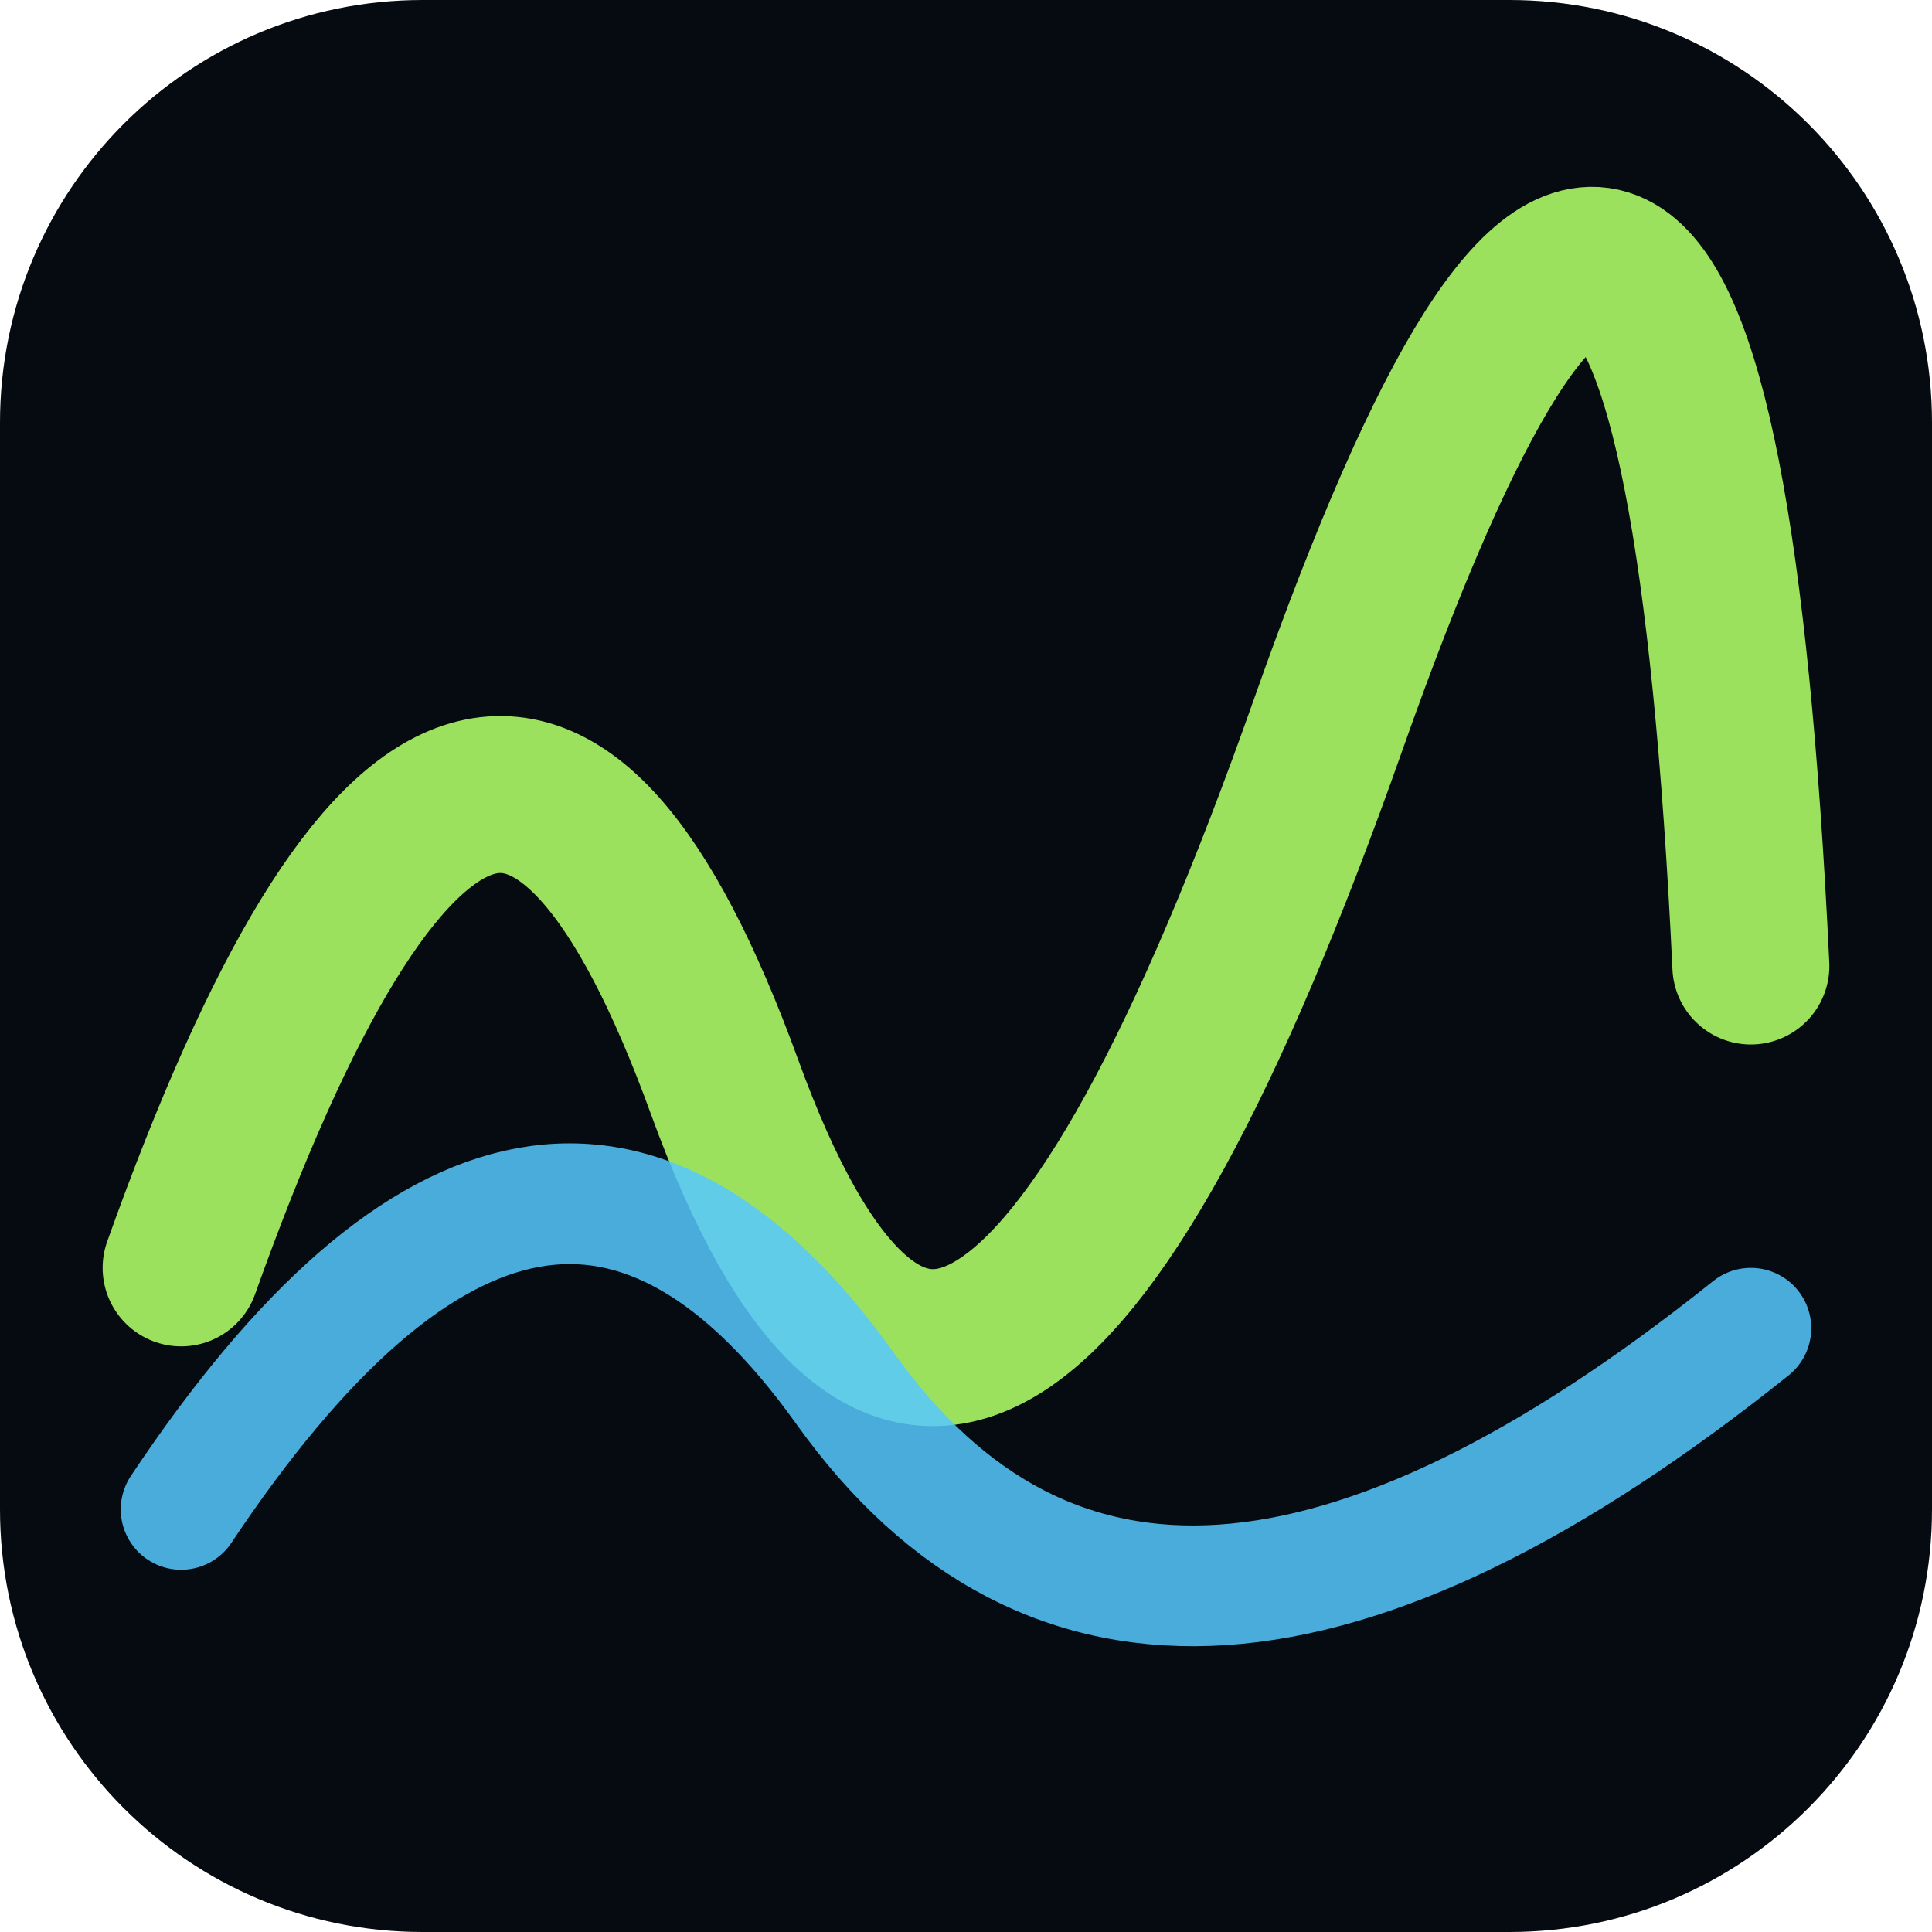
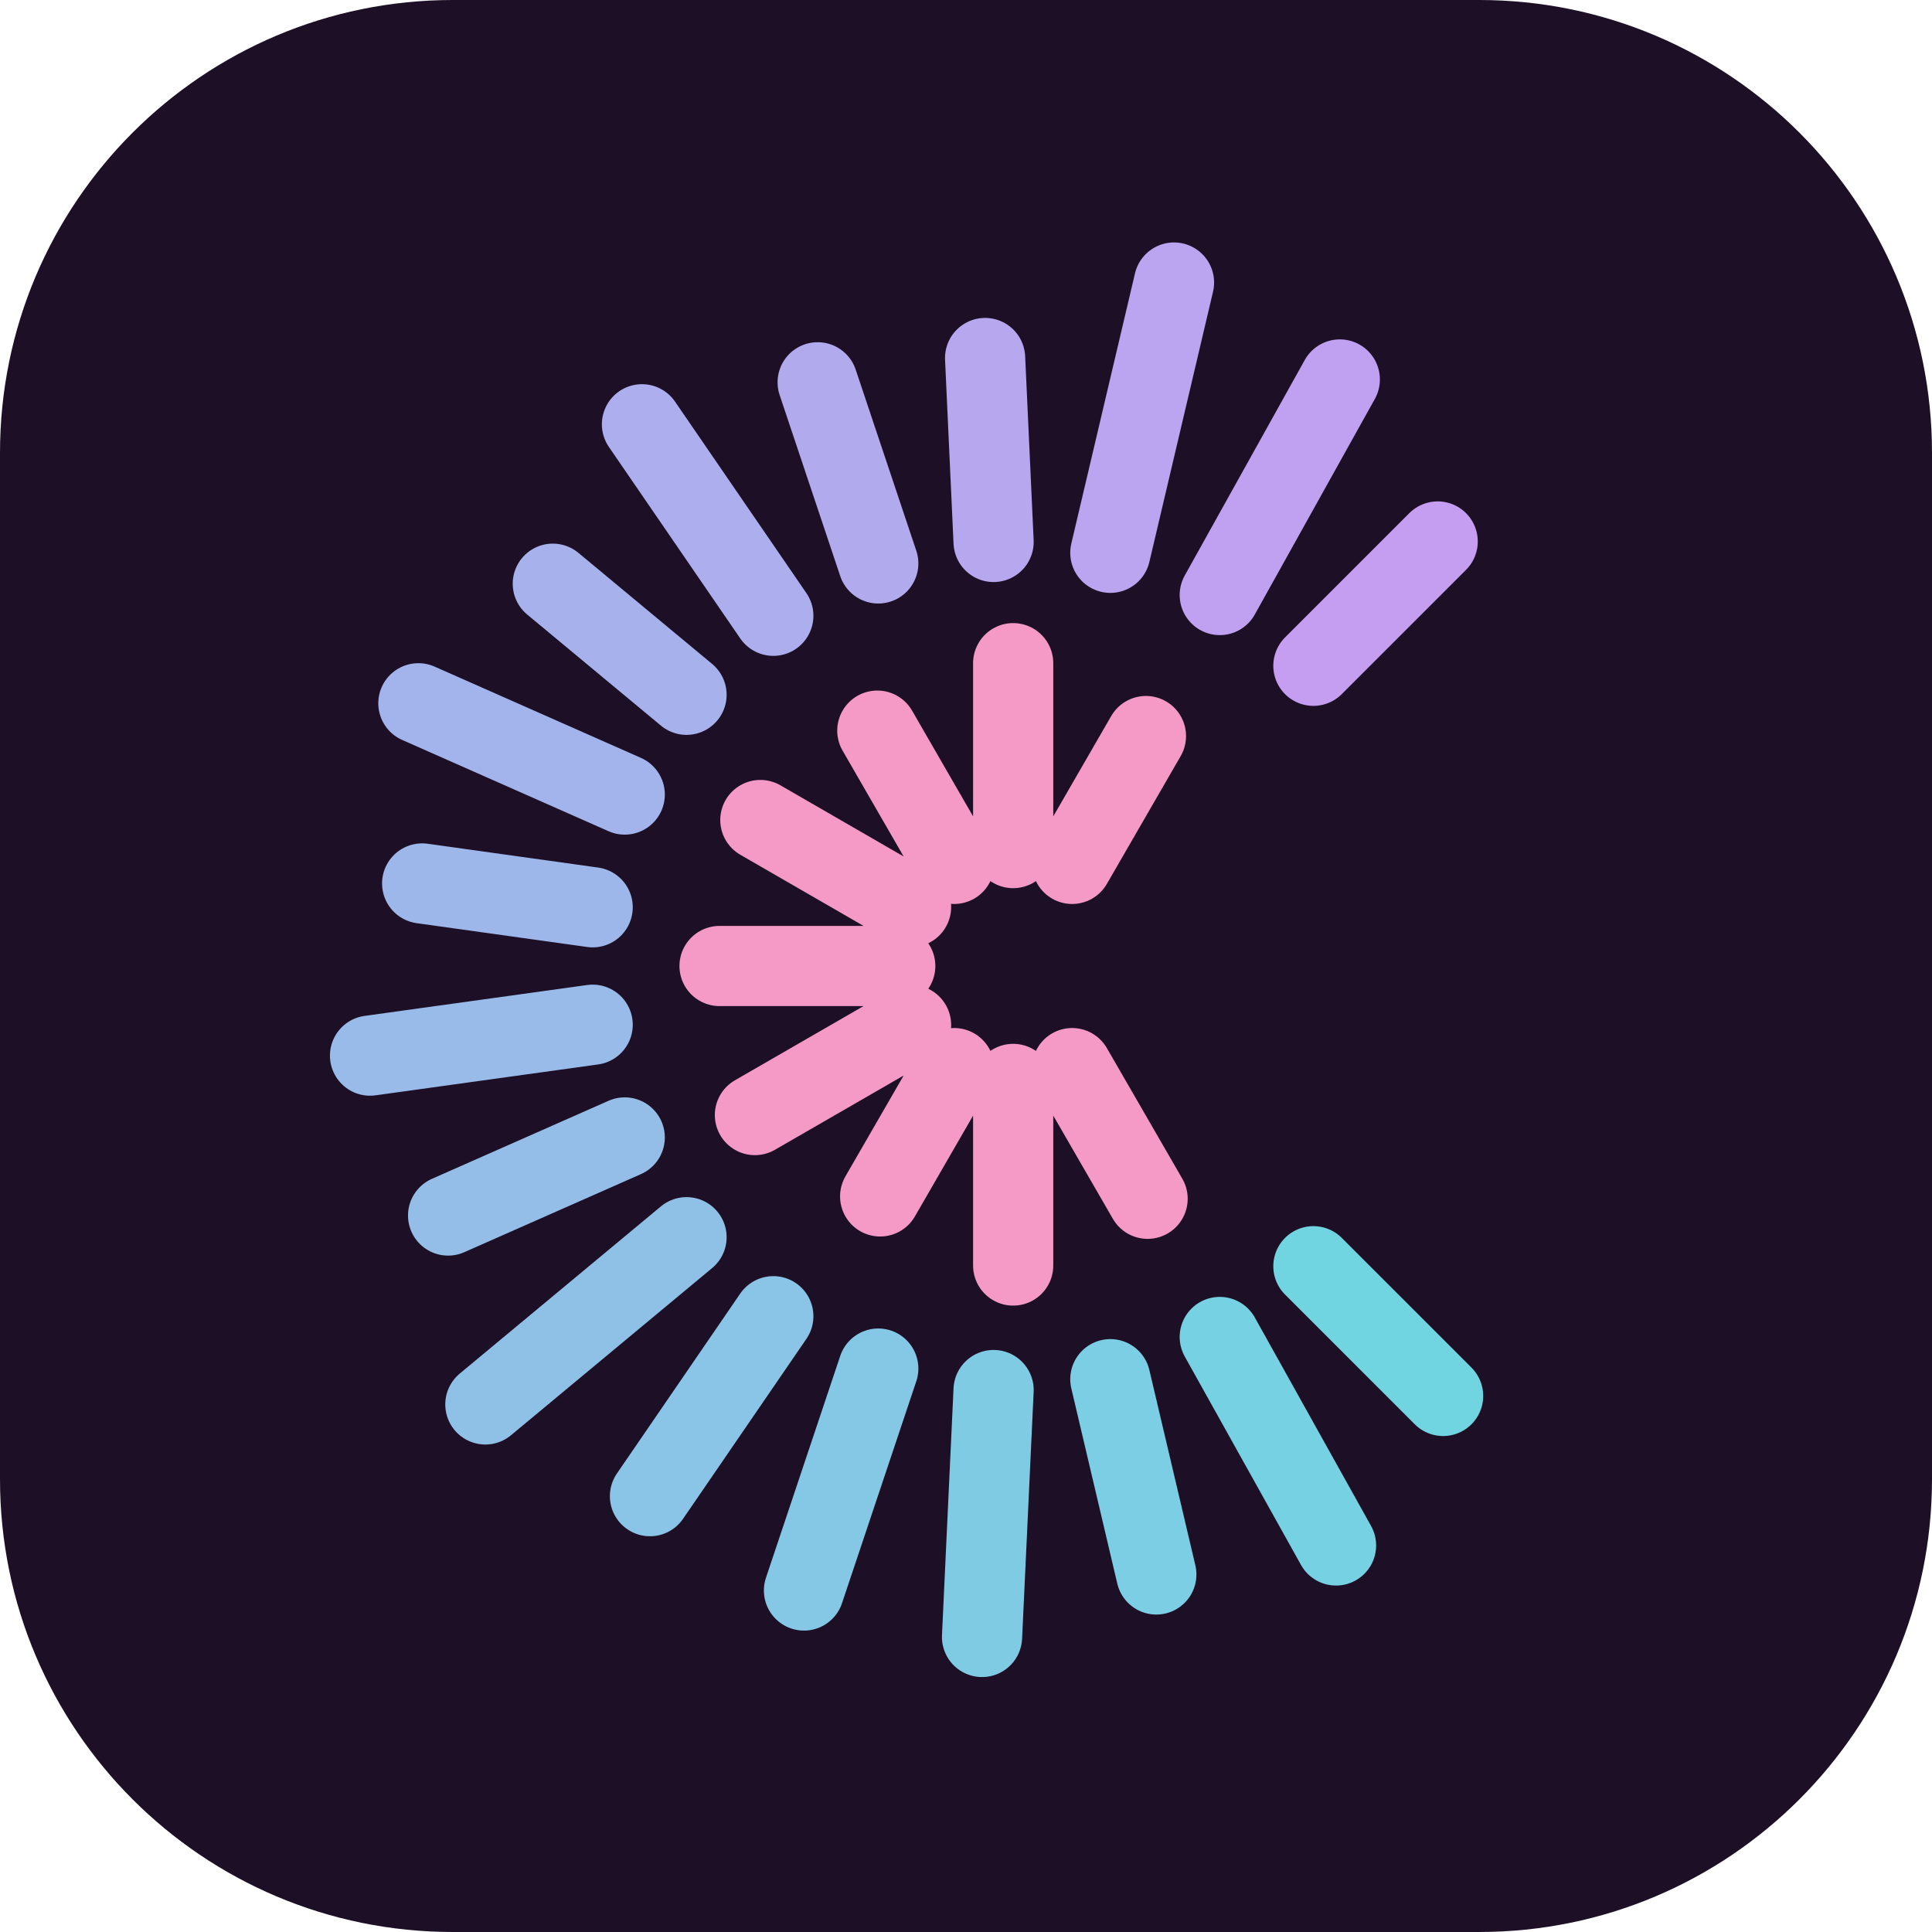
- <svg xmlns="http://www.w3.org/2000/svg" viewBox="0 0 32 32">
-   <rect width="32" height="32" rx="7" fill="#050b10" />
-   <path d="M3 21 Q8 7 12 18 T22 12 T29 16" fill="none" stroke="#9be15d" stroke-width="2.6" stroke-linecap="round" />
-   <path d="M3 25 Q9 16 14 23 T29 22" fill="none" stroke="#56c8ff" stroke-width="2" stroke-linecap="round" opacity=".85" />
+ <svg xmlns="http://www.w3.org/2000/svg" viewBox="0 0 64 64" width="64" height="64" role="img" aria-label="ecco">
+   <rect width="64" height="64" rx="15" fill="#1d1026" />
+   <g transform="translate(7 7) scale(0.78125)">
+     <path d="M46.73 44.73L52.23 50.23" stroke="#71d4e1" stroke-width="3.4" stroke-linecap="round" fill="none" />
+     <path d="M42.76 47.73L47.69 56.57" stroke="#76d1e2" stroke-width="3.4" stroke-linecap="round" fill="none" />
+     <path d="M38.12 49.52L40.07 57.8" stroke="#7bcee3" stroke-width="3.4" stroke-linecap="round" fill="none" />
+     <path d="M33.17 49.98L32.68 60.45" stroke="#80cbe4" stroke-width="3.4" stroke-linecap="round" fill="none" />
+     <path d="M28.28 49.07L25.13 58.48" stroke="#85c8e5" stroke-width="3.4" stroke-linecap="round" fill="none" />
+     <path d="M23.83 46.85L18.6 54.48" stroke="#8ac4e6" stroke-width="3.4" stroke-linecap="round" fill="none" />
+     <path d="M20.15 43.5L11.62 50.59" stroke="#8fc1e7" stroke-width="3.4" stroke-linecap="round" fill="none" />
+     <path d="M17.53 39.27L10.04 42.58" stroke="#94bee8" stroke-width="3.4" stroke-linecap="round" fill="none" />
+     <path d="M16.17 34.49L6.73 35.8" stroke="#99bbe9" stroke-width="3.4" stroke-linecap="round" fill="none" />
+     <path d="M16.17 29.51L8.94 28.5" stroke="#9db7ea" stroke-width="3.4" stroke-linecap="round" fill="none" />
+     <path d="M17.53 24.73L8.78 20.86" stroke="#a2b4eb" stroke-width="3.4" stroke-linecap="round" fill="none" />
+     <path d="M20.15 20.5L14.48 15.79" stroke="#a7b1ec" stroke-width="3.4" stroke-linecap="round" fill="none" />
+     <path d="M23.83 17.15L18.26 9.03" stroke="#acaeed" stroke-width="3.4" stroke-linecap="round" fill="none" />
+     <path d="M28.28 14.93L25.71 7.25" stroke="#b1abee" stroke-width="3.4" stroke-linecap="round" fill="none" />
+     <path d="M33.17 14.02L32.81 6.22" stroke="#b6a7ef" stroke-width="3.4" stroke-linecap="round" fill="none" />
+     <path d="M38.12 14.48L40.82 3.02" stroke="#bba4f0" stroke-width="3.4" stroke-linecap="round" fill="none" />
+     <path d="M42.76 16.27L47.85 7.13" stroke="#c0a1f1" stroke-width="3.4" stroke-linecap="round" fill="none" />
+     <path d="M46.73 19.27L52 14" stroke="#c59ef2" stroke-width="3.4" stroke-linecap="round" fill="none" />
+     <path d="M36.5 36.33L39.7 41.87M34 37L34 44.7M31.5 36.33L28.36 41.77M29.67 34.5L23.05 38.32M29 32L21.55 32M29.67 29.5L23.28 25.81M31.5 27.67L28.24 22.02M34 27L34 19.16M36.5 27.67L39.63 22.25" stroke="#f59ac6" stroke-width="3.4" stroke-linecap="round" fill="none" />
+   </g>
</svg>
